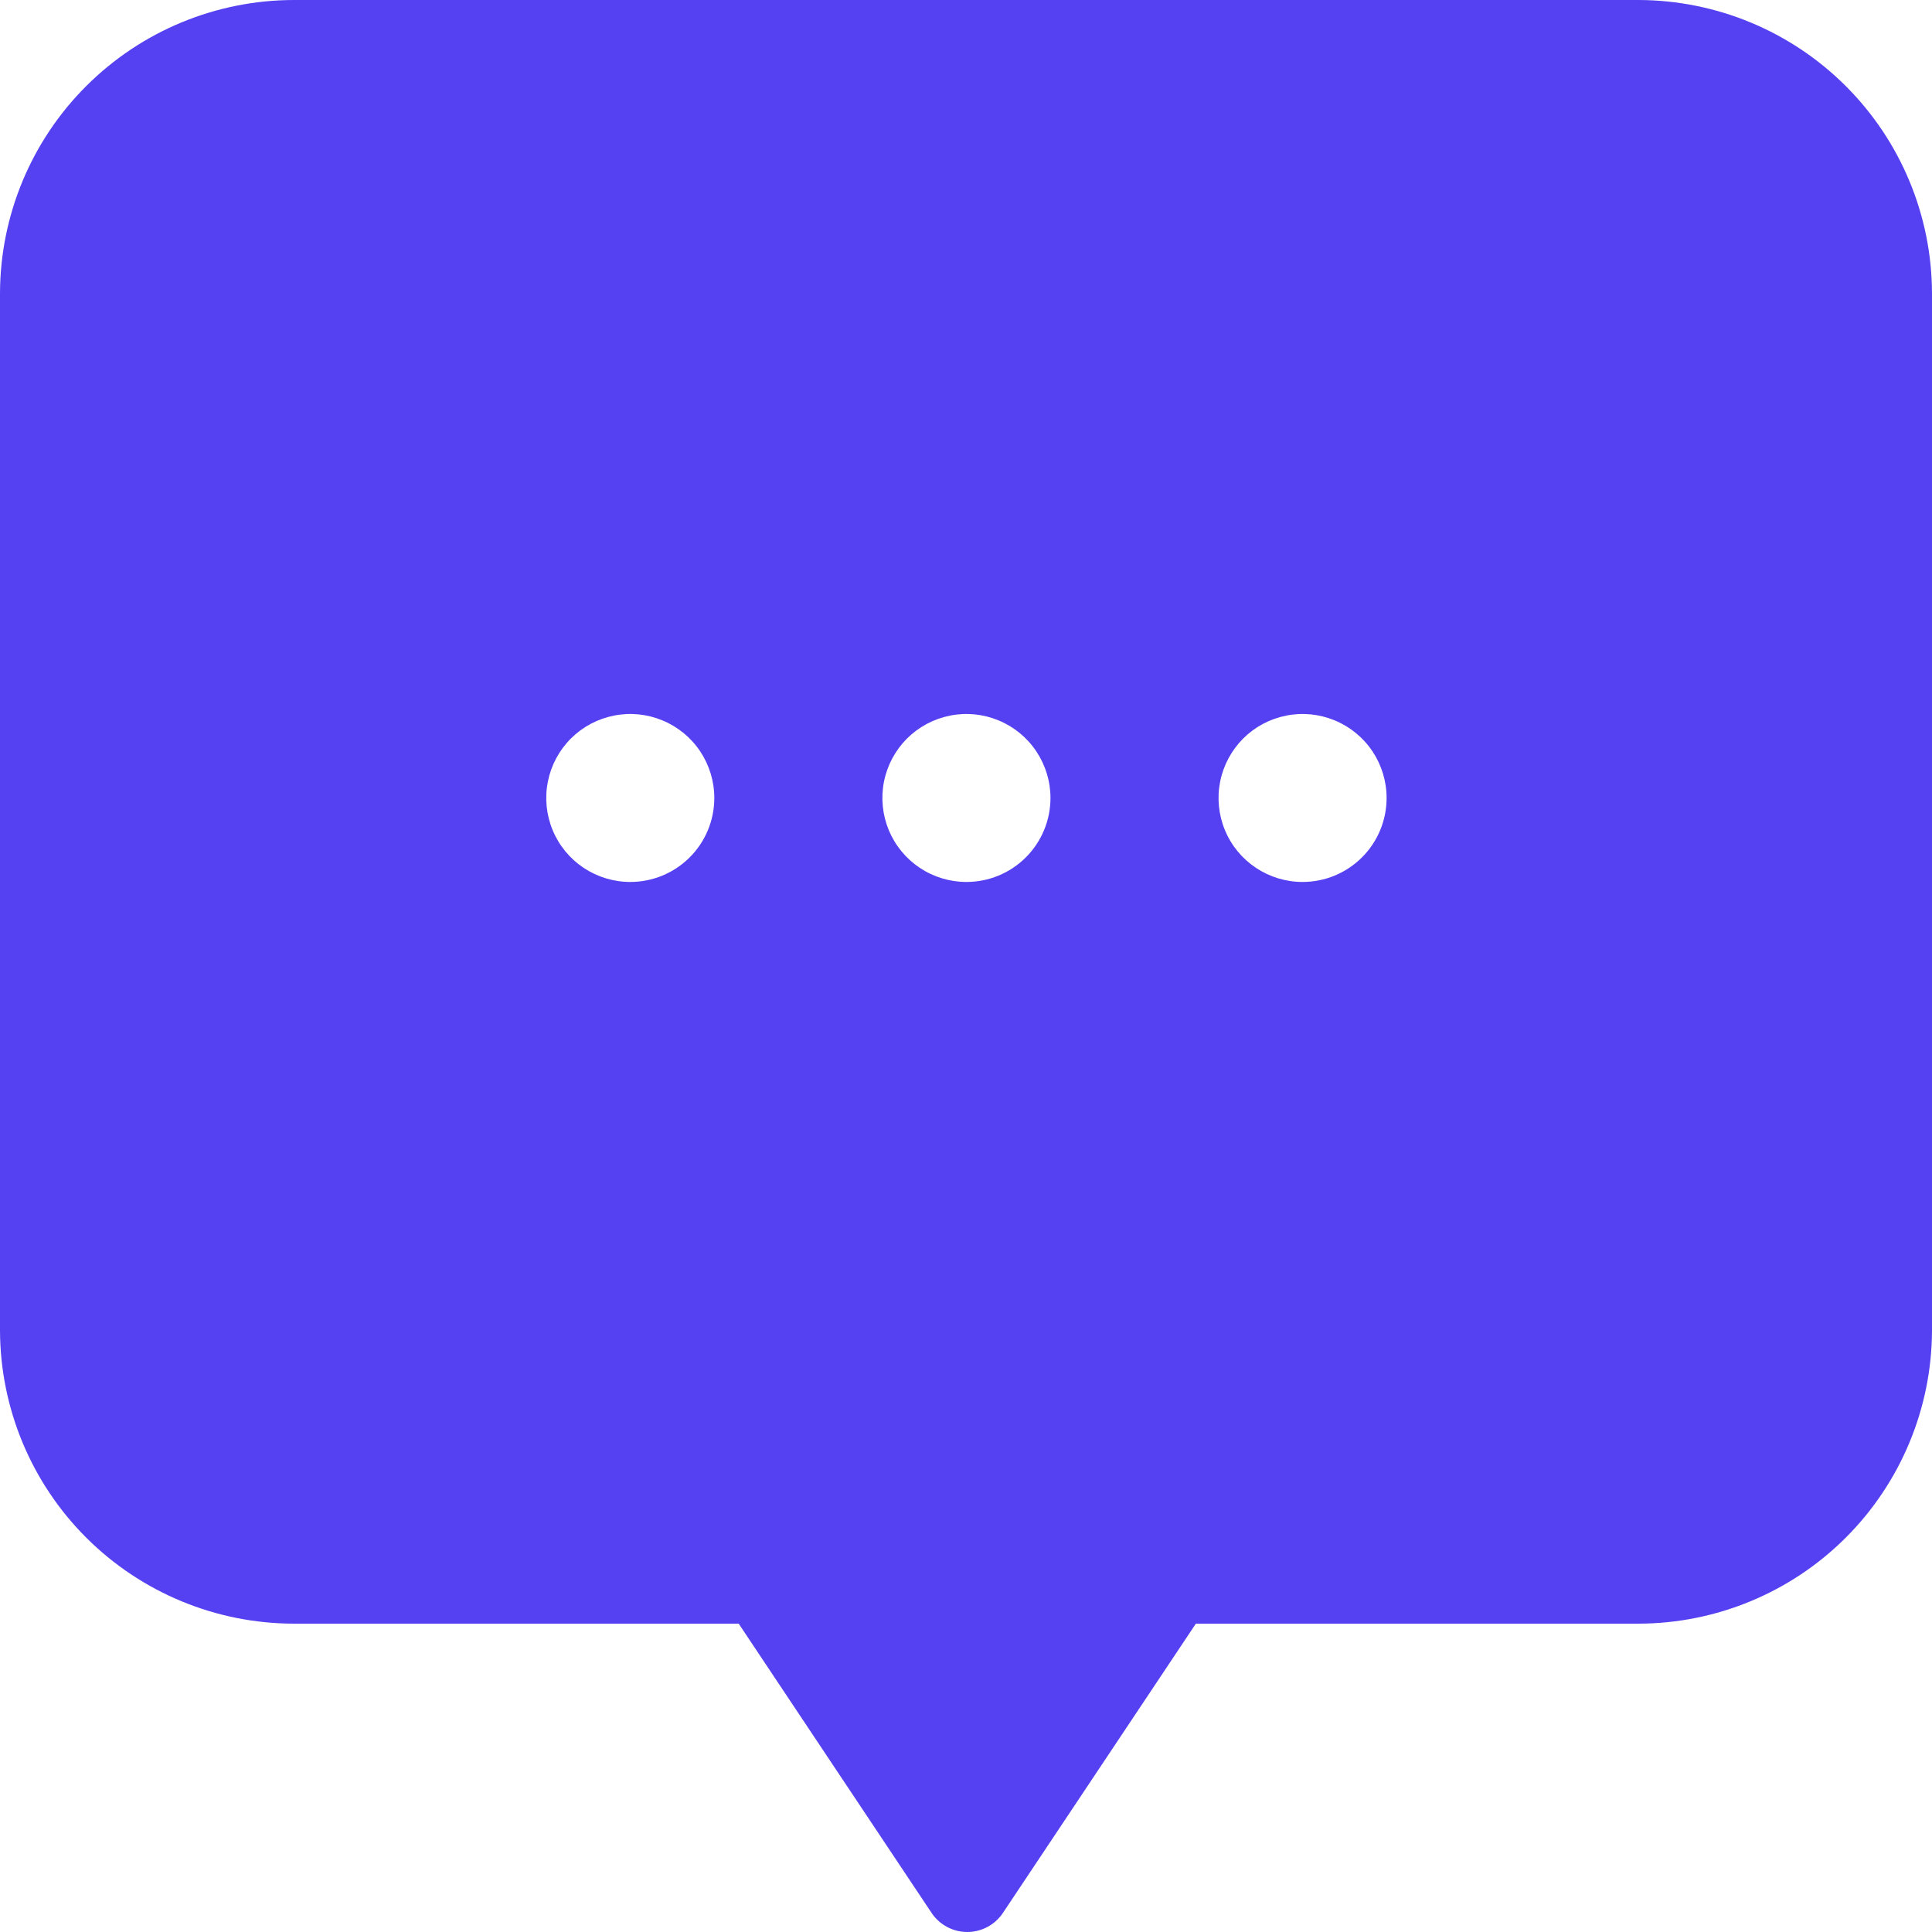
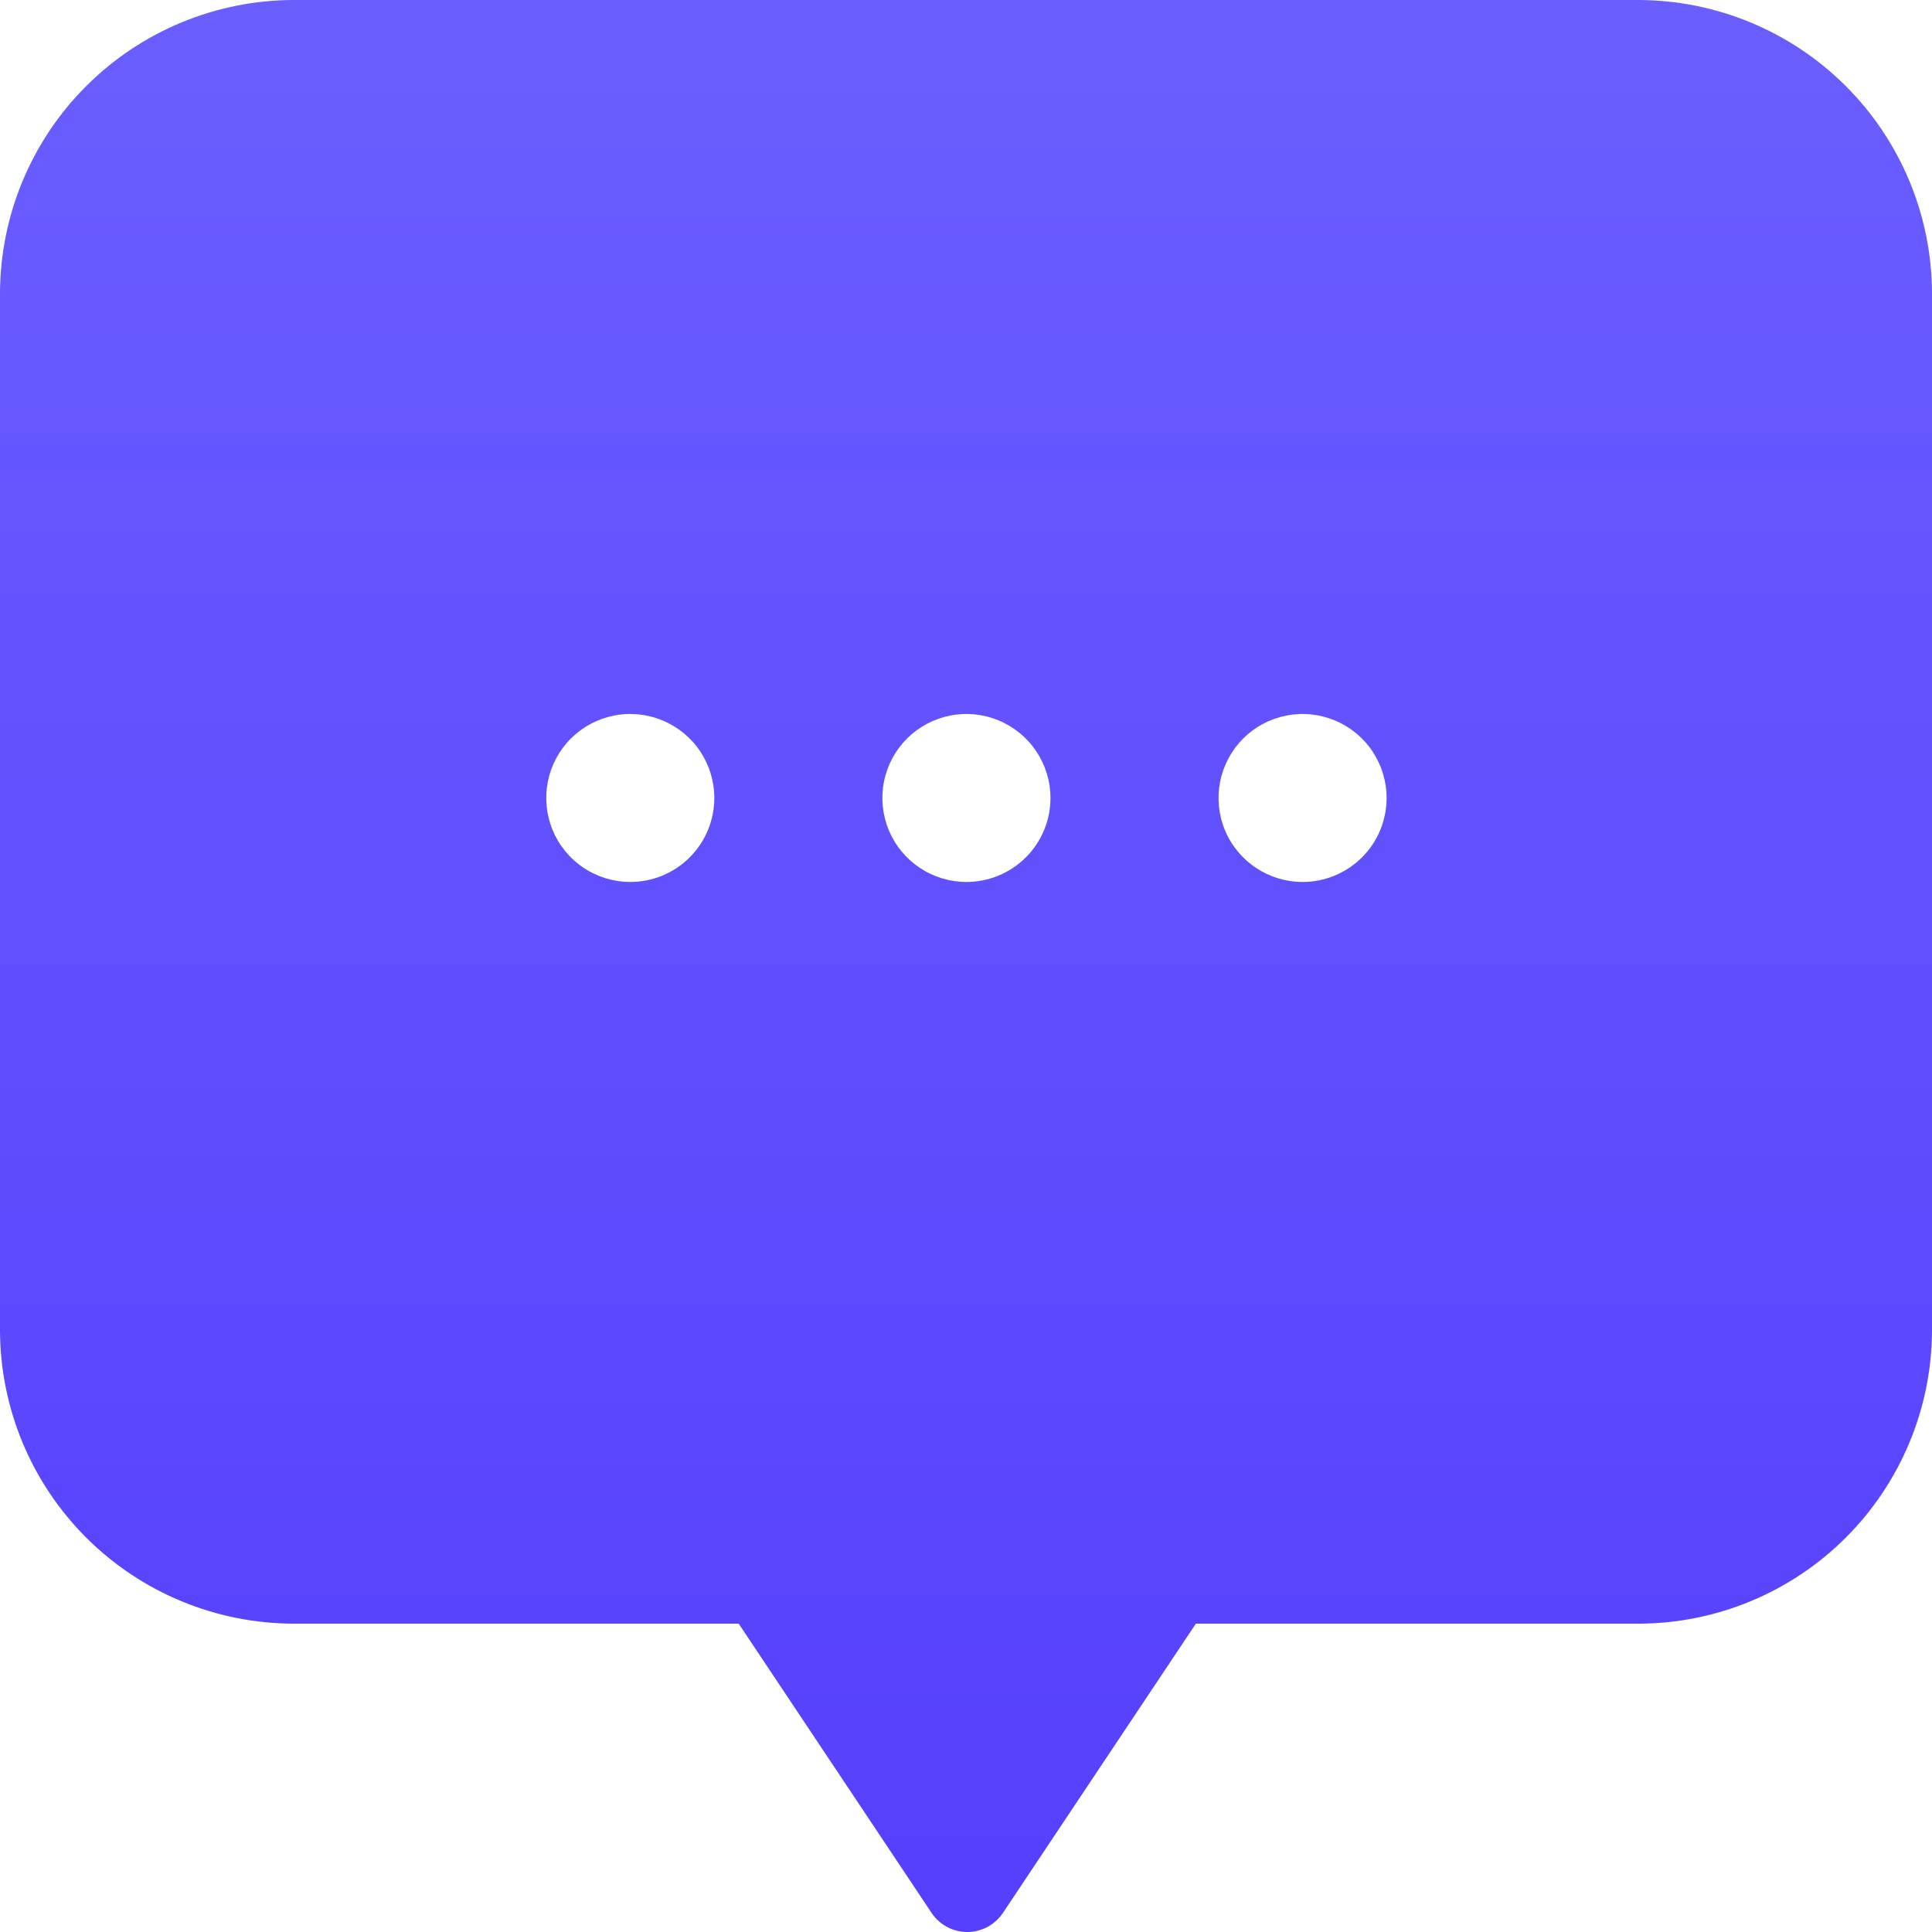
<svg xmlns="http://www.w3.org/2000/svg" width="40" height="40" viewBox="0 0 40 40" fill="none">
-   <path d="M33.928 0H6.09C4.478 -6.57671e-06 2.931 0.639 1.79 1.777C0.648 2.914 0.005 4.458 0 6.069V27.547C0.005 29.158 0.648 30.702 1.79 31.84C2.931 32.977 4.478 33.616 6.09 33.616H15.294L19.295 39.616C19.377 39.735 19.486 39.831 19.613 39.898C19.741 39.965 19.882 40 20.026 40C20.17 40 20.311 39.965 20.439 39.898C20.566 39.831 20.675 39.735 20.757 39.616L24.759 33.616H33.928C35.537 33.612 37.079 32.971 38.216 31.834C39.354 30.696 39.995 29.155 40 27.547V6.069C39.995 4.461 39.354 2.92 38.216 1.783C37.079 0.646 35.537 0.005 33.928 0ZM13.049 18.26C12.705 18.26 12.369 18.158 12.082 17.967C11.796 17.776 11.573 17.505 11.442 17.187C11.31 16.869 11.276 16.519 11.343 16.182C11.41 15.845 11.575 15.535 11.819 15.291C12.062 15.048 12.372 14.883 12.71 14.816C13.047 14.748 13.397 14.783 13.715 14.915C14.033 15.046 14.305 15.269 14.496 15.555C14.687 15.841 14.789 16.177 14.789 16.521C14.789 16.983 14.606 17.425 14.279 17.751C13.953 18.077 13.511 18.26 13.049 18.26ZM20.009 18.26C19.665 18.26 19.328 18.158 19.042 17.967C18.756 17.776 18.533 17.505 18.401 17.187C18.27 16.869 18.235 16.519 18.302 16.182C18.369 15.845 18.535 15.535 18.778 15.291C19.022 15.048 19.332 14.883 19.669 14.816C20.007 14.748 20.357 14.783 20.674 14.915C20.992 15.046 21.264 15.269 21.455 15.555C21.646 15.841 21.749 16.177 21.749 16.521C21.749 16.983 21.565 17.425 21.239 17.751C20.913 18.077 20.47 18.26 20.009 18.26ZM26.968 18.26C26.624 18.26 26.288 18.158 26.002 17.967C25.715 17.776 25.492 17.505 25.361 17.187C25.229 16.869 25.195 16.519 25.262 16.182C25.329 15.845 25.495 15.535 25.738 15.291C25.981 15.048 26.291 14.883 26.629 14.816C26.966 14.748 27.316 14.783 27.634 14.915C27.952 15.046 28.224 15.269 28.415 15.555C28.606 15.841 28.708 16.177 28.708 16.521C28.708 16.983 28.525 17.425 28.198 17.751C27.872 18.077 27.43 18.26 26.968 18.26Z" fill="#5641F2" />
+   <path d="M33.928 0H6.09C4.478 -6.57671e-06 2.931 0.639 1.79 1.777C0.648 2.914 0.005 4.458 0 6.069V27.547C0.005 29.158 0.648 30.702 1.79 31.84C2.931 32.977 4.478 33.616 6.09 33.616H15.294L19.295 39.616C19.377 39.735 19.486 39.831 19.613 39.898C19.741 39.965 19.882 40 20.026 40C20.17 40 20.311 39.965 20.439 39.898C20.566 39.831 20.675 39.735 20.757 39.616L24.759 33.616H33.928C35.537 33.612 37.079 32.971 38.216 31.834C39.354 30.696 39.995 29.155 40 27.547V6.069C39.995 4.461 39.354 2.92 38.216 1.783C37.079 0.646 35.537 0.005 33.928 0ZM13.049 18.26C12.705 18.26 12.369 18.158 12.082 17.967C11.796 17.776 11.573 17.505 11.442 17.187C11.31 16.869 11.276 16.519 11.343 16.182C11.41 15.845 11.575 15.535 11.819 15.291C12.062 15.048 12.372 14.883 12.71 14.816C13.047 14.748 13.397 14.783 13.715 14.915C14.033 15.046 14.305 15.269 14.496 15.555C14.687 15.841 14.789 16.177 14.789 16.521C14.789 16.983 14.606 17.425 14.279 17.751C13.953 18.077 13.511 18.26 13.049 18.26ZM20.009 18.26C19.665 18.26 19.328 18.158 19.042 17.967C18.756 17.776 18.533 17.505 18.401 17.187C18.27 16.869 18.235 16.519 18.302 16.182C18.369 15.845 18.535 15.535 18.778 15.291C19.022 15.048 19.332 14.883 19.669 14.816C20.007 14.748 20.357 14.783 20.674 14.915C20.992 15.046 21.264 15.269 21.455 15.555C21.646 15.841 21.749 16.177 21.749 16.521C21.749 16.983 21.565 17.425 21.239 17.751C20.913 18.077 20.47 18.26 20.009 18.26ZM26.968 18.26C26.624 18.26 26.288 18.158 26.002 17.967C25.715 17.776 25.492 17.505 25.361 17.187C25.229 16.869 25.195 16.519 25.262 16.182C25.329 15.845 25.495 15.535 25.738 15.291C25.981 15.048 26.291 14.883 26.629 14.816C26.966 14.748 27.316 14.783 27.634 14.915C27.952 15.046 28.224 15.269 28.415 15.555C28.606 15.841 28.708 16.177 28.708 16.521C28.708 16.983 28.525 17.425 28.198 17.751C27.872 18.077 27.43 18.26 26.968 18.26Z" fill="url(#paint0_linear)" />
+   <defs>
+     <linearGradient id="paint0_linear" x1="20" y1="0" x2="20" y2="40" gradientUnits="userSpaceOnUse">
+       <stop stop-color="#6A5EFF" />
+       <stop offset="1" stop-color="#563FFD" />
+     </linearGradient>
+   </defs>
</svg>
